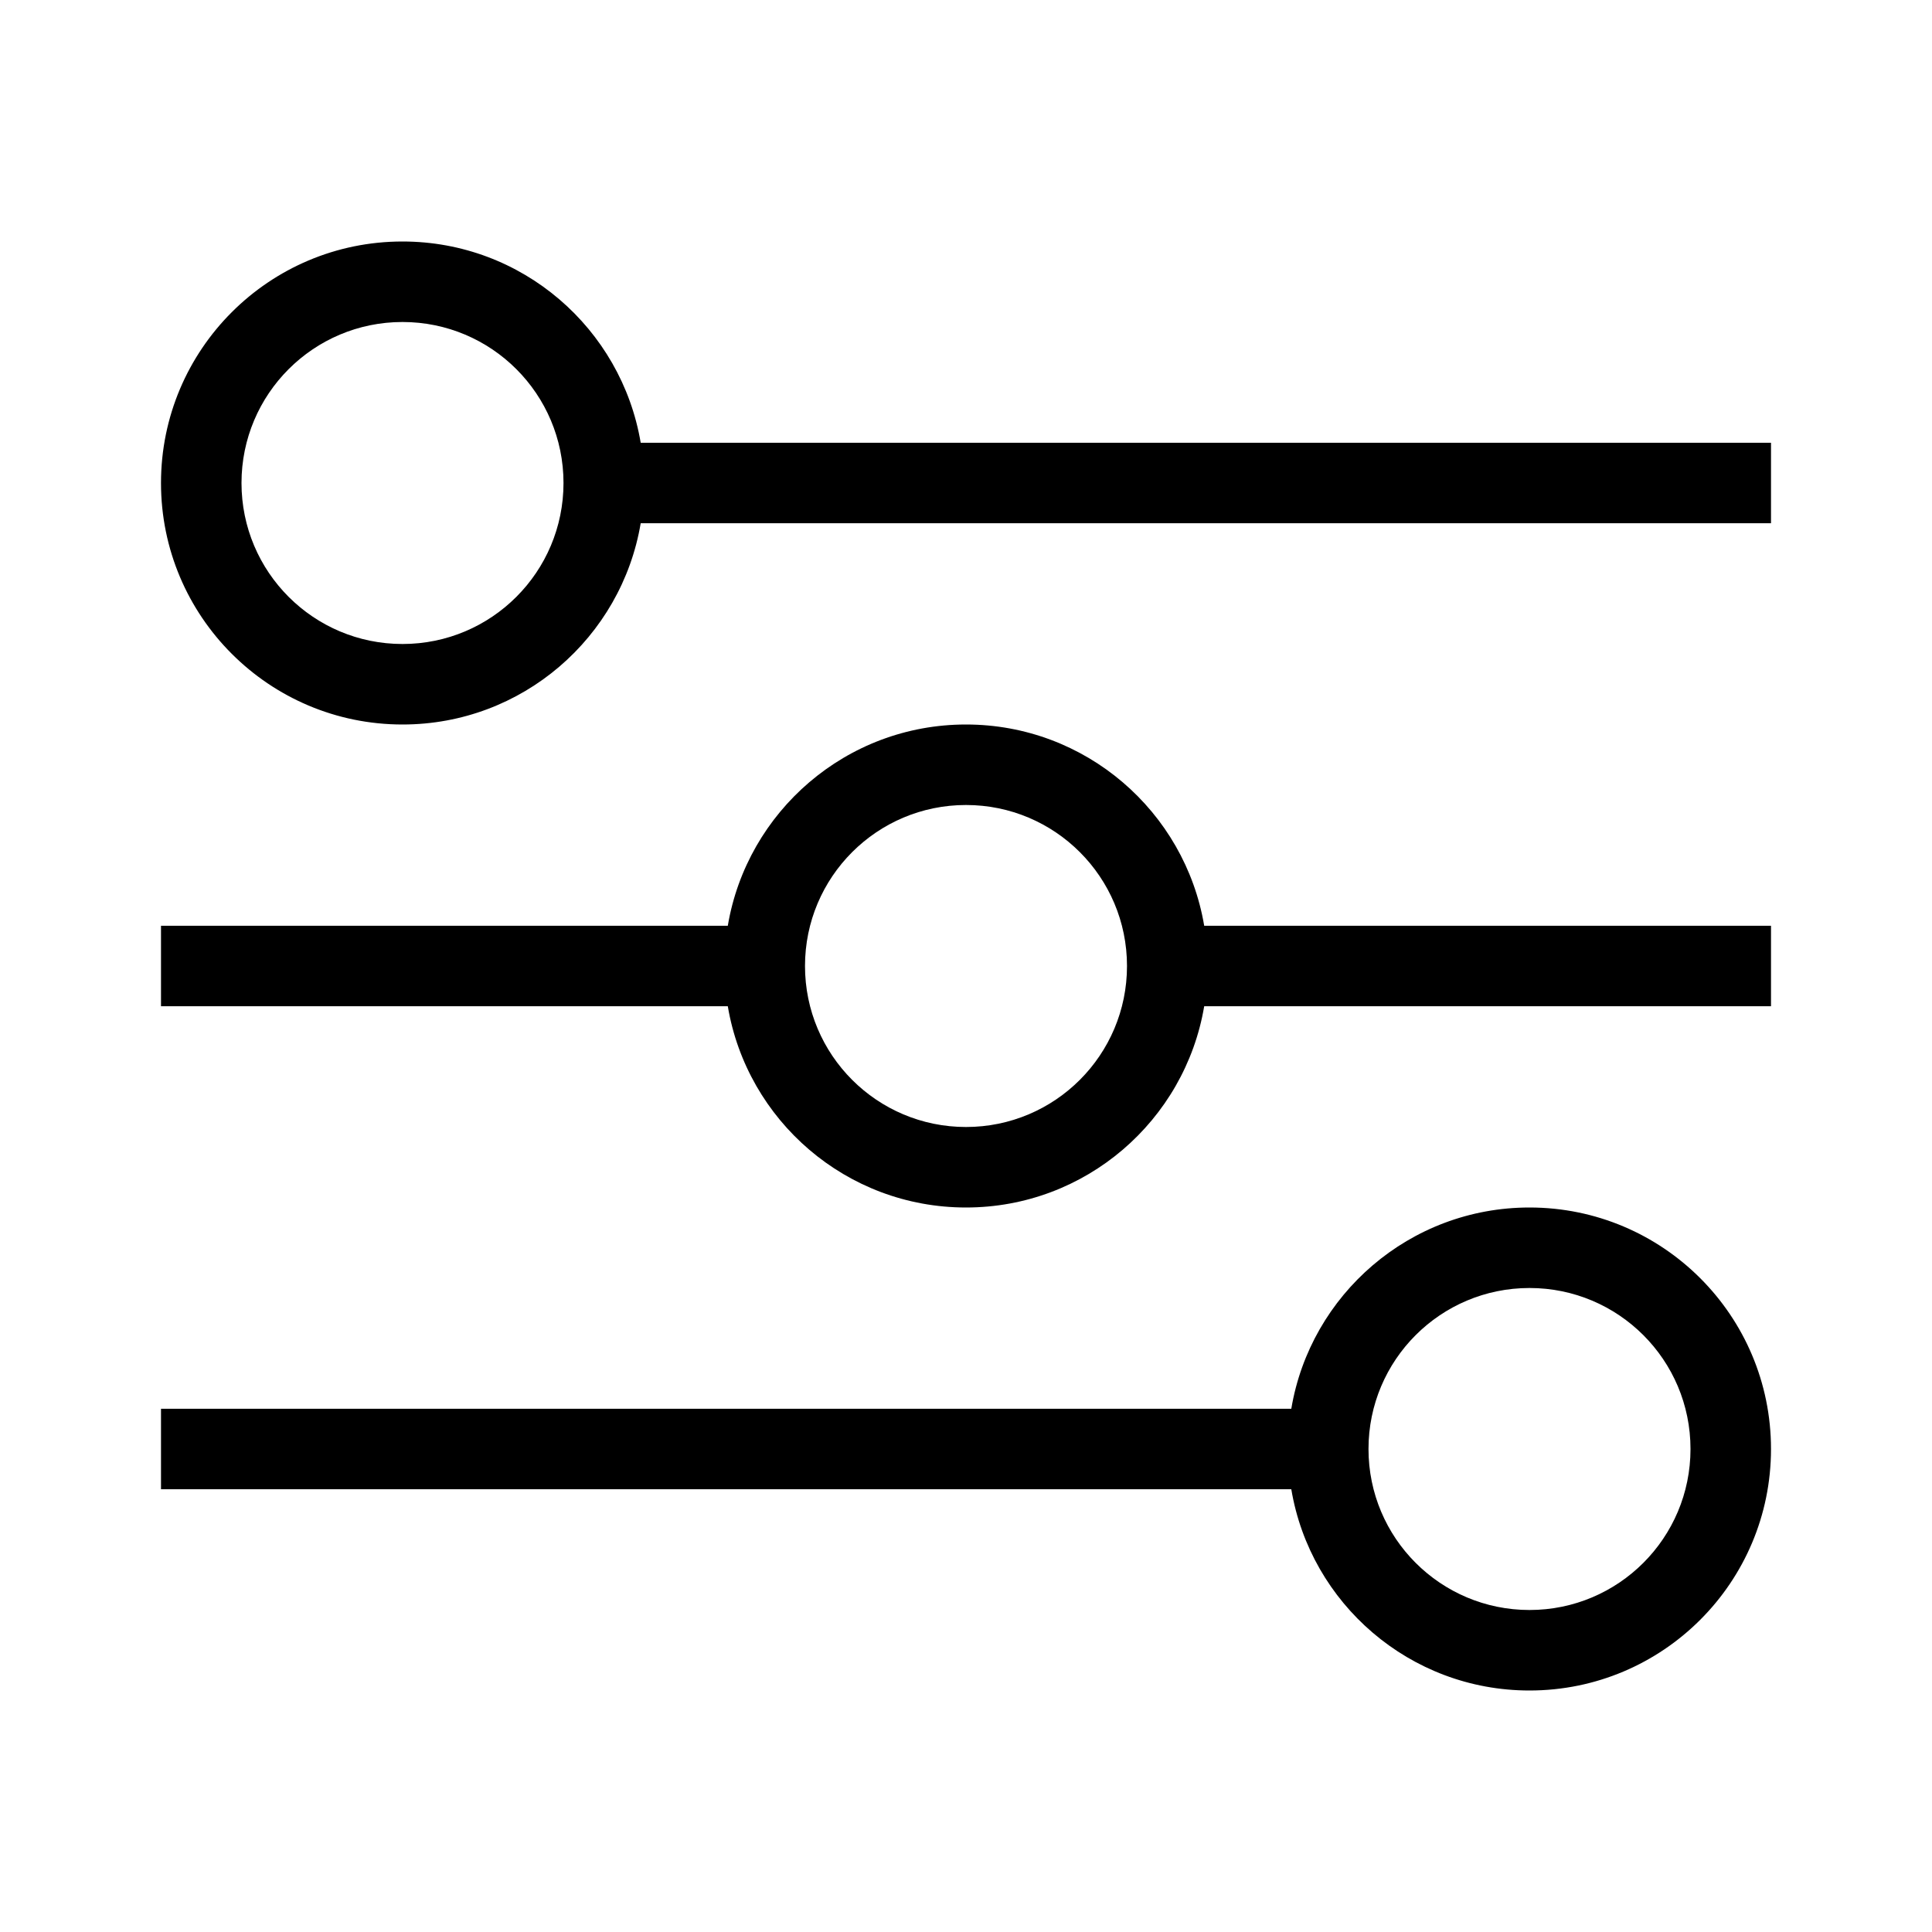
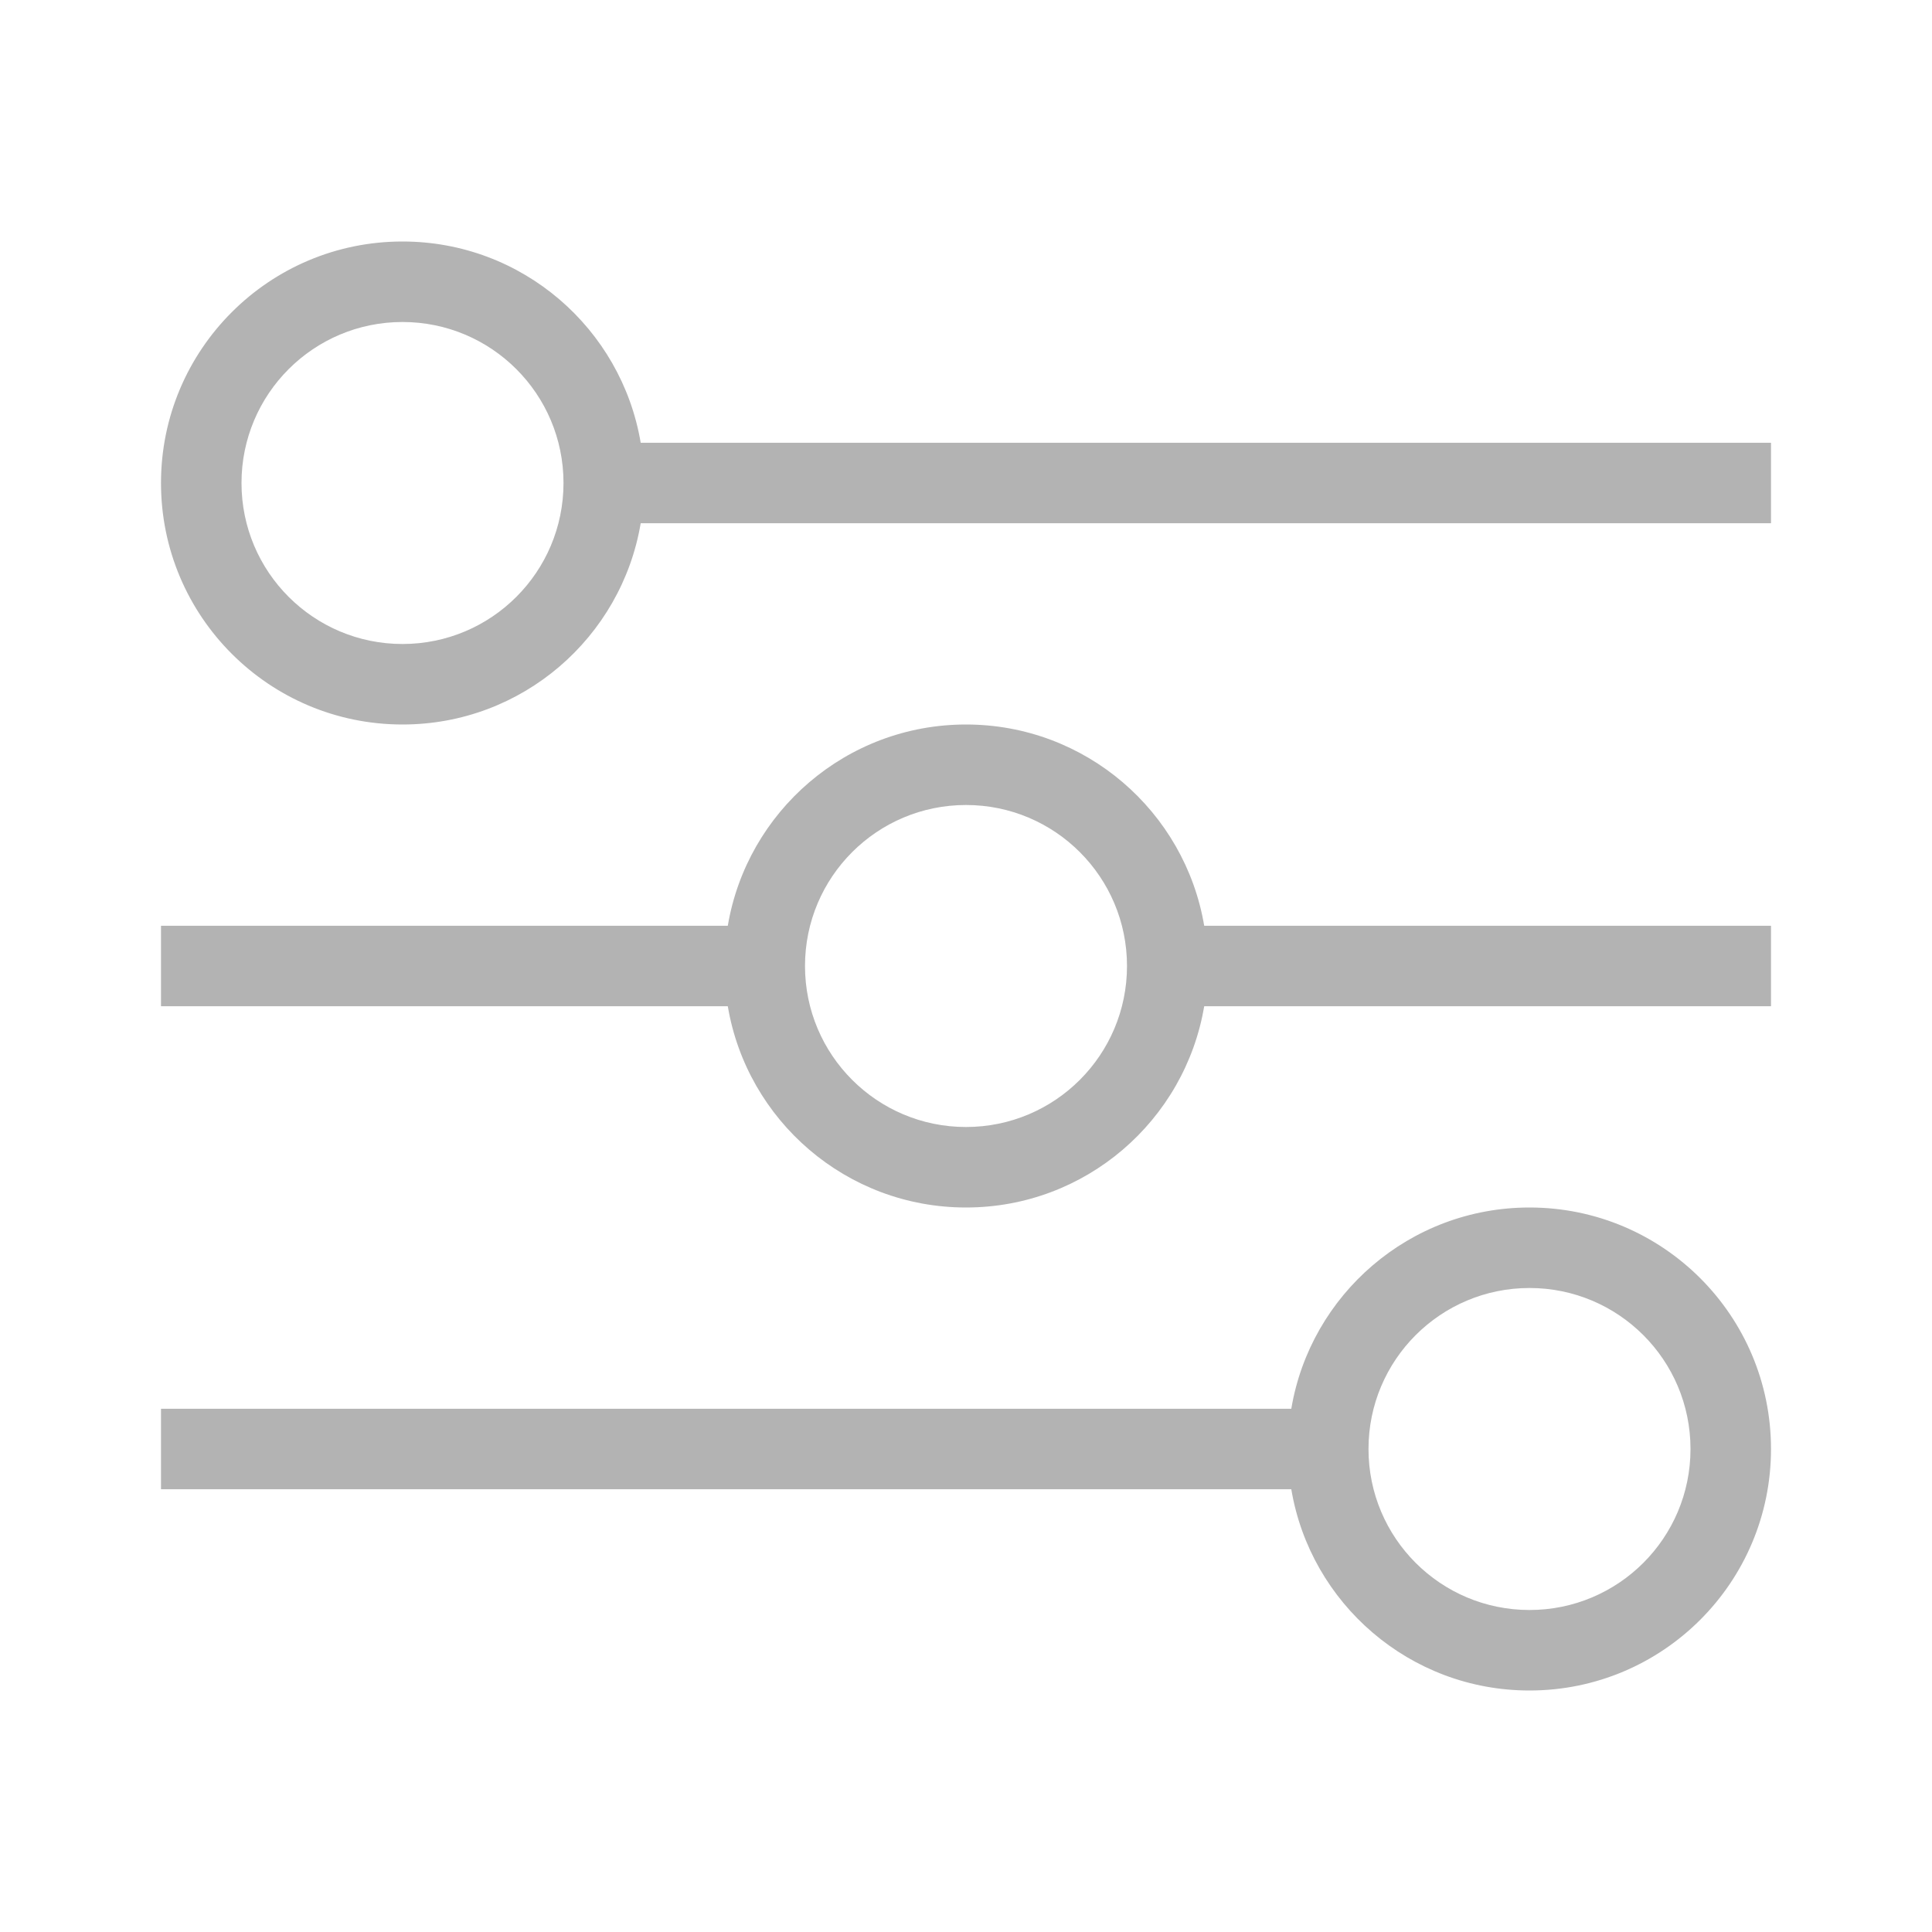
<svg xmlns="http://www.w3.org/2000/svg" width="24" height="24" viewBox="0 0 24 24" fill="none">
-   <path fill-rule="evenodd" clip-rule="evenodd" d="M5 9C3.343 9 2 7.657 2 6C2 4.343 3.343 3 5 3C6.487 3 7.72 4.081 7.959 5.5H22V6.5H7.959C7.72 7.919 6.487 9 5 9ZM5 8C3.895 8 3 7.105 3 6C3 4.895 3.895 4 5 4C6.105 4 7 4.895 7 6C7 7.105 6.105 8 5 8Z" fill="black" />
-   <path fill-rule="evenodd" clip-rule="evenodd" d="M2 17.5L16.041 17.5C16.279 16.081 17.514 15 19 15C20.657 15 22 16.343 22 18C22 19.657 20.657 21 19 21C17.514 21 16.279 19.919 16.041 18.5L2 18.5V17.5ZM17 18C17 19.105 17.895 20 19 20C20.105 20 21 19.105 21 18C21 16.895 20.105 16 19 16C17.895 16 17 16.895 17 18Z" fill="black" />
-   <path fill-rule="evenodd" clip-rule="evenodd" d="M9.041 11.5L2 11.5V12.5L9.041 12.5C9.28 13.919 10.514 15 12 15C13.486 15 14.72 13.919 14.959 12.5L22 12.5V11.5L14.959 11.5C14.72 10.081 13.486 9 12 9C10.514 9 9.28 10.081 9.041 11.5ZM12 14C10.895 14 10 13.105 10 12C10 10.895 10.895 10 12 10C13.105 10 14 10.895 14 12C14 13.105 13.105 14 12 14Z" fill="black" />
+   <path d="M5 9C3.343 9 2 7.657 2 6C2 4.343 3.343 3 5 3C6.487 3 7.72 4.081 7.959 5.5H22V6.5H7.959C7.72 7.919 6.487 9 5 9ZM5 8C6.105 8 7 7.105 7 6C7 4.895 6.105 4 5 4C3.895 4 3 4.895 3 6C3 7.105 3.895 8 5 8Z" fill="#B3B3B3" />
+   <path d="M2 17.5L16.041 17.5C16.279 16.081 17.514 15 19 15C20.657 15 22 16.343 22 18C22 19.657 20.657 21 19 21C17.514 21 16.279 19.919 16.041 18.5L2 18.5V17.5ZM17 18C17 19.105 17.895 20 19 20C20.105 20 21 19.105 21 18C21 16.895 20.105 16 19 16C17.895 16 17 16.895 17 18Z" fill="#B3B3B3" />
+   <path d="M9.041 11.5L2 11.5V12.5L9.041 12.5C9.28 13.919 10.514 15 12 15C13.486 15 14.72 13.919 14.959 12.5L22 12.5V11.5L14.959 11.5C14.72 10.081 13.486 9 12 9C10.514 9 9.28 10.081 9.041 11.5ZM12 14C10.895 14 10 13.105 10 12C10 10.895 10.895 10 12 10C13.105 10 14 10.895 14 12C14 13.105 13.105 14 12 14Z" fill="#B3B3B3" />
</svg>
